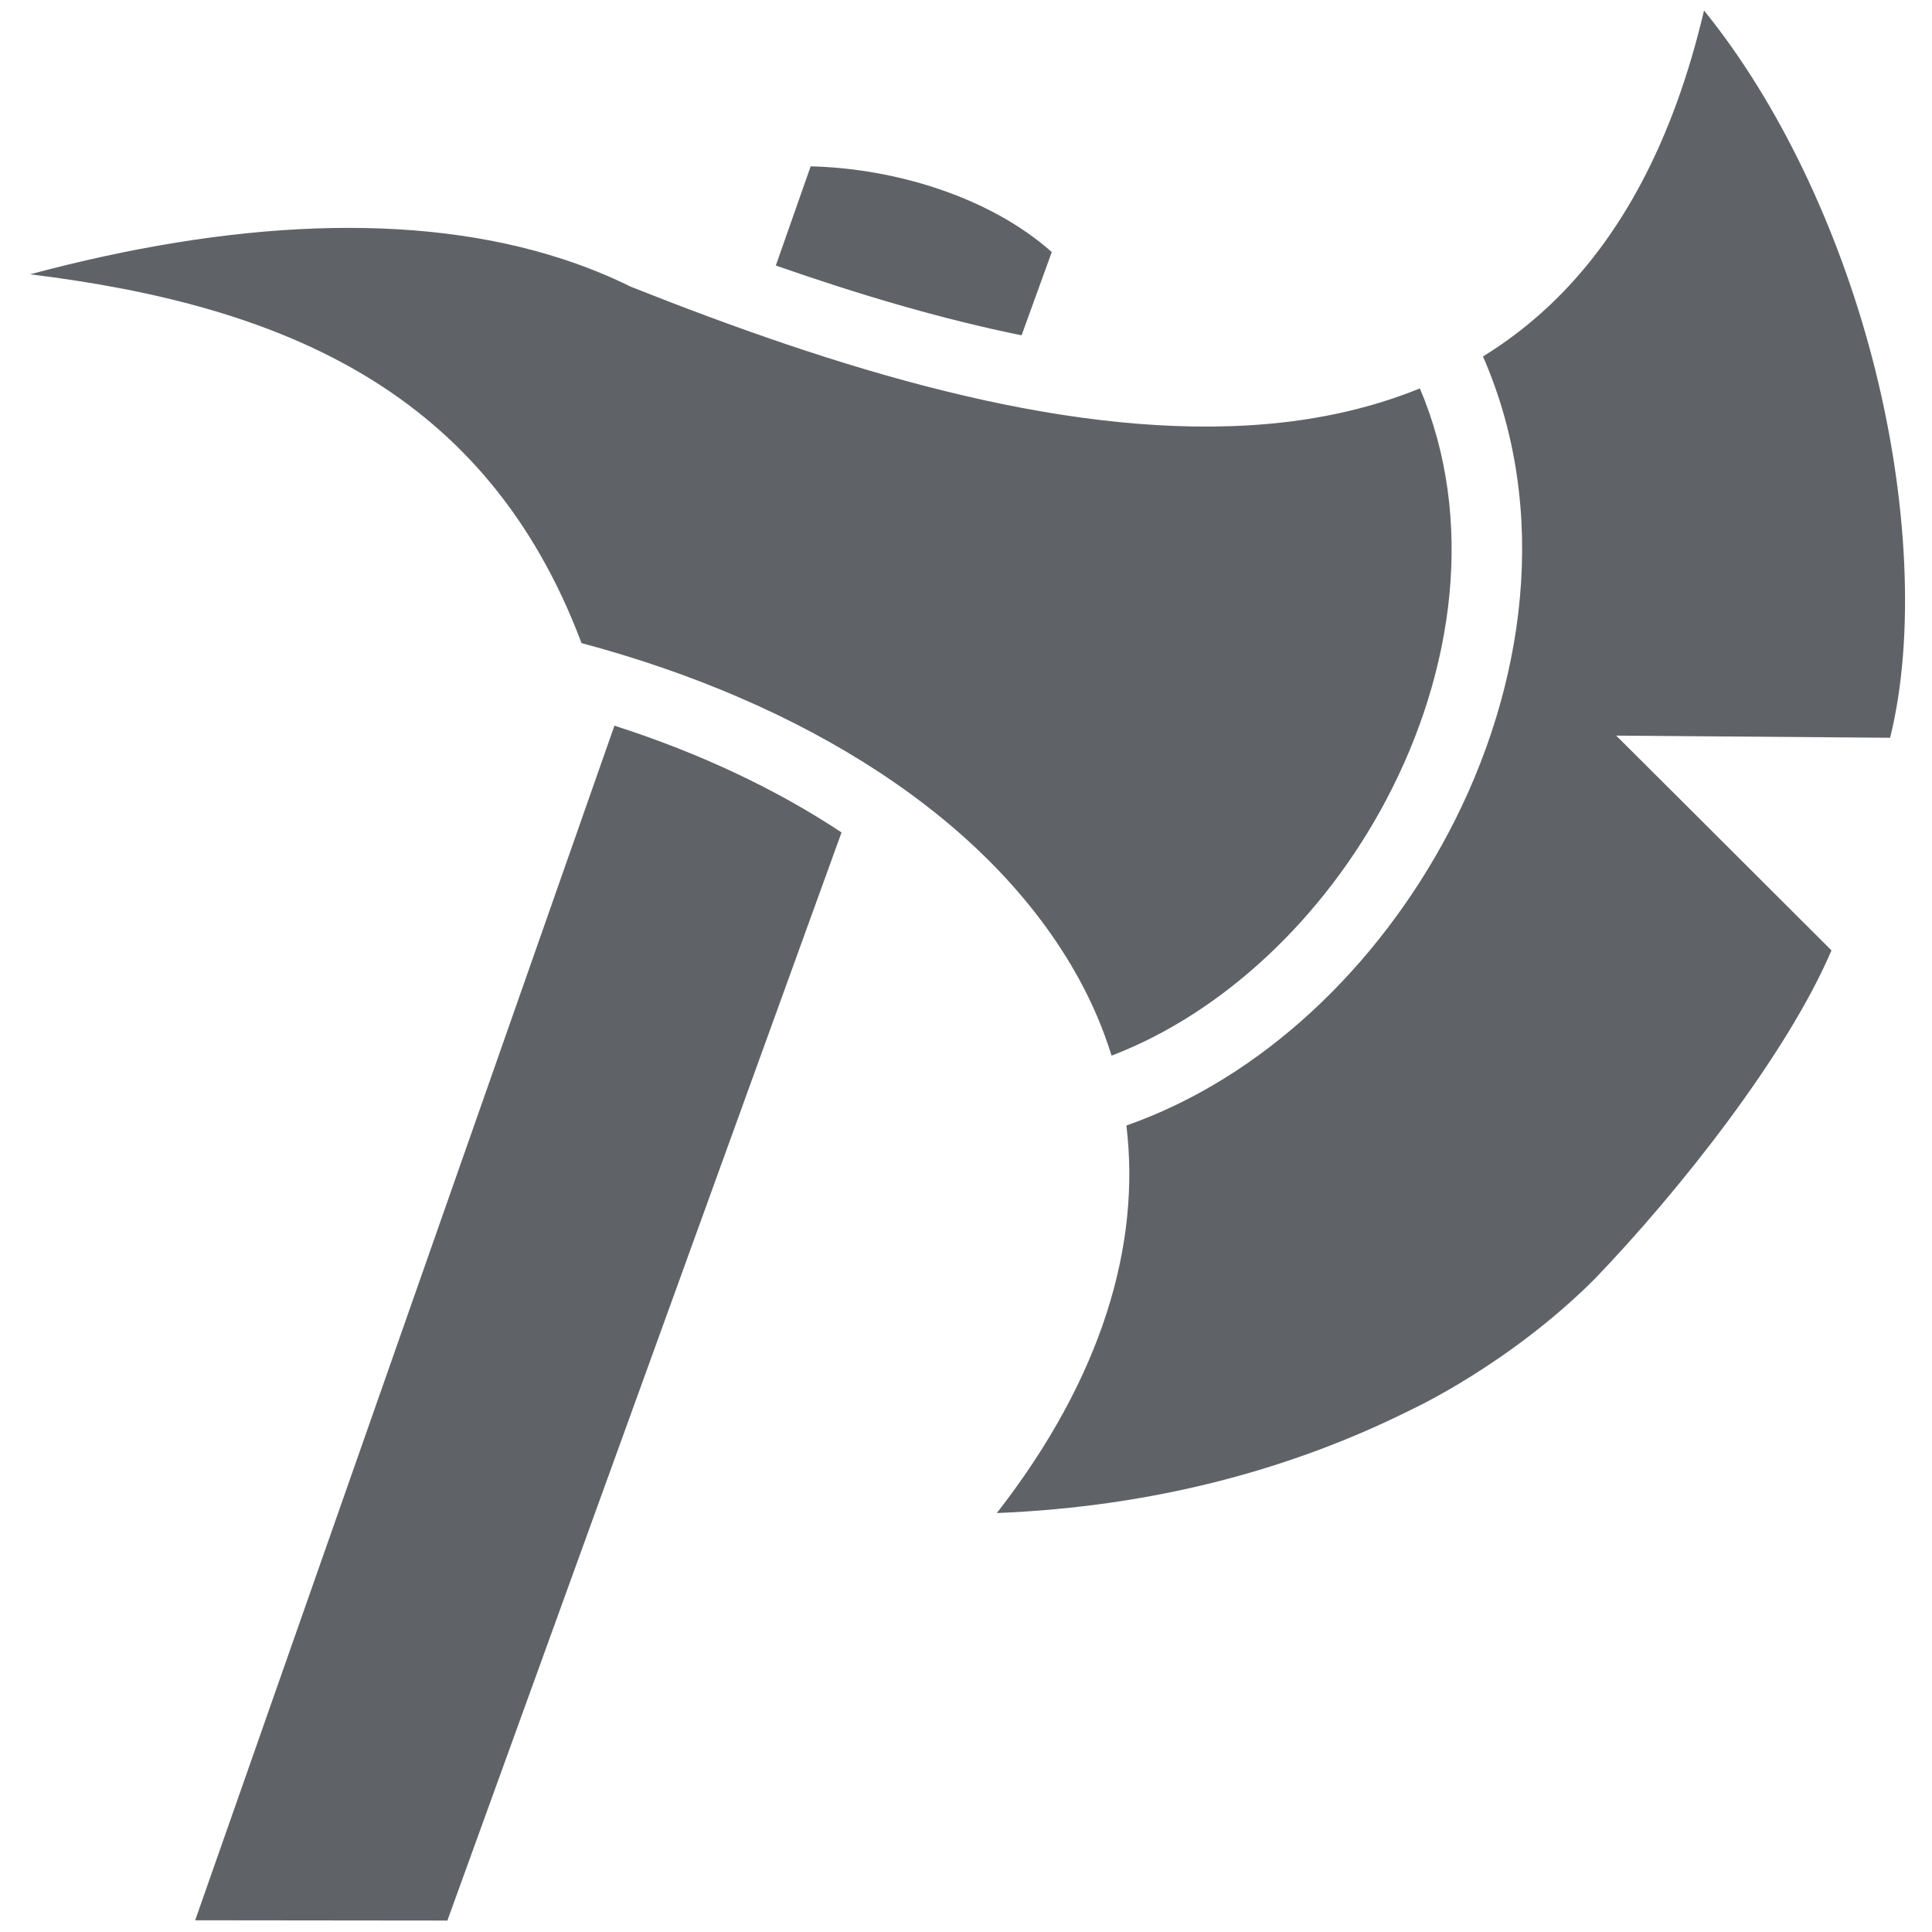
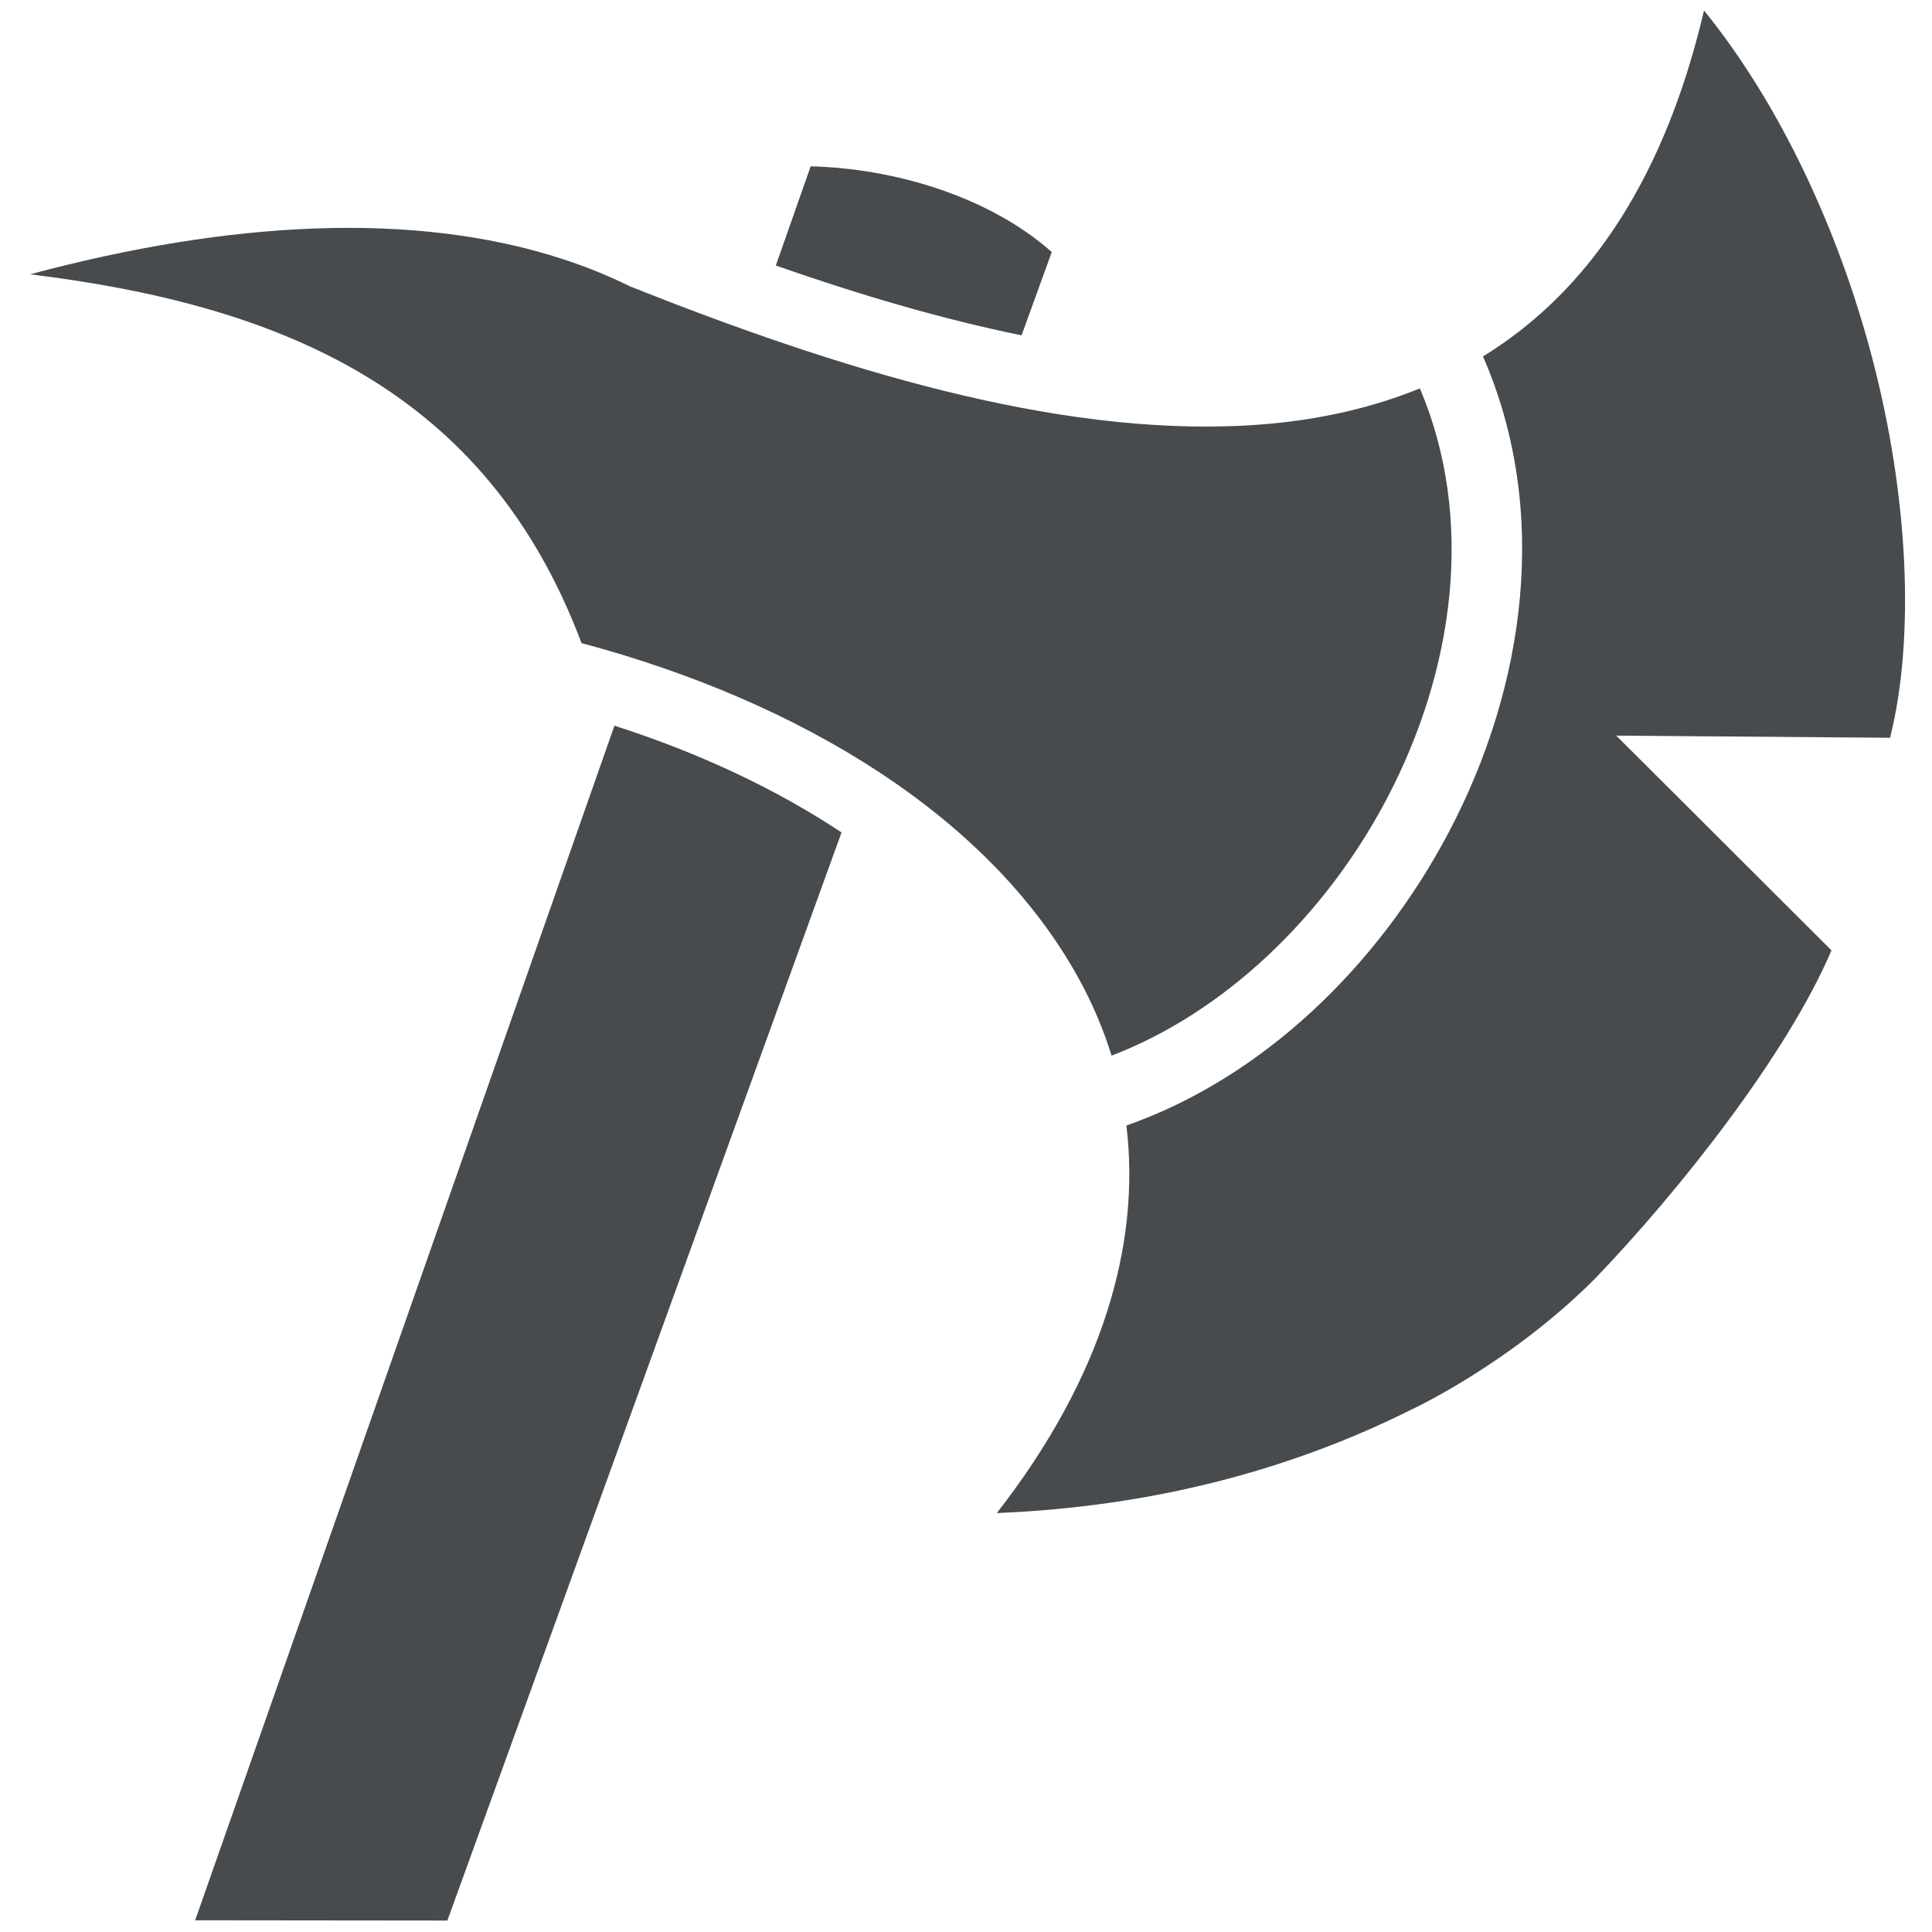
<svg xmlns="http://www.w3.org/2000/svg" viewBox="0 0 512 512" style="height: 512px; width: 512px;" version="1.1" id="svg5">
  <defs id="defs9" />
-   <path style="fill:#5f6368;fill-opacity:1" d="M 7.971,72.692 C 75.351,80.956 128.955,103.75 154.038,170.241 l 0.049,0.182 c 58.326,15.566 108.224,46.098 131.769,88.862 3.613,6.56 6.532,13.403 8.721,20.47 29.806,-11.385 56.401,-36.786 72.783,-67.771 18.152,-34.335 23.564,-74.549 8.921,-109.055 -14.191,5.787 -29.565,8.876 -45.514,9.8 C 279.507,115.699 221.41,97.541 167.111,75.958 161.395,73.131 155.427,70.719 149.213,68.686 109.739,55.773 60.713,58.561 7.968,72.694 Z M 214.832,44.084 205.6,70.369 c 21.967,7.683 43.965,14.2 65.132,18.493 l 7.997,-22.072 C 261.886,51.866 236.559,44.584 214.833,44.083 Z M 451.583,2.775 c -8.167,34.762 -22.153,60.417 -40.894,78.121 -5.537,5.231 -11.445,9.728 -17.684,13.569 17.838,40.8 11.302,87.563 -9.14,126.231 -18.74,35.445 -49.302,64.919 -85.359,77.58 3.818,31.567 -6.341,66.775 -34.34,102.699 41.727,-1.693 78.401,-11.638 110.064,-27.518 0,0 25.767,-11.907 48.322,-34.462 22.512,-23.376 51.037,-59.546 62.809,-87.131 l -40.858,-40.784 -16.197,-16.138 22.856,0.184 49.734,0.391 c 6.604,-26.477 4.935,-63.984 -4.852,-101.063 C 487.148,60.754 471.691,27.6 451.581,2.776 Z M 162.83,192.314 51.721,508.897 118.561,508.966 223.017,220.605 c -17.351,-11.514 -37.81,-21.124 -60.184,-28.293 z" id="path2" />
+   <path style="fill:#474b4e;fill-opacity:1" d="M 7.971,72.692 C 75.351,80.956 128.955,103.75 154.038,170.241 l 0.049,0.182 c 58.326,15.566 108.224,46.098 131.769,88.862 3.613,6.56 6.532,13.403 8.721,20.47 29.806,-11.385 56.401,-36.786 72.783,-67.771 18.152,-34.335 23.564,-74.549 8.921,-109.055 -14.191,5.787 -29.565,8.876 -45.514,9.8 C 279.507,115.699 221.41,97.541 167.111,75.958 161.395,73.131 155.427,70.719 149.213,68.686 109.739,55.773 60.713,58.561 7.968,72.694 Z M 214.832,44.084 205.6,70.369 c 21.967,7.683 43.965,14.2 65.132,18.493 l 7.997,-22.072 C 261.886,51.866 236.559,44.584 214.833,44.083 Z M 451.583,2.775 c -8.167,34.762 -22.153,60.417 -40.894,78.121 -5.537,5.231 -11.445,9.728 -17.684,13.569 17.838,40.8 11.302,87.563 -9.14,126.231 -18.74,35.445 -49.302,64.919 -85.359,77.58 3.818,31.567 -6.341,66.775 -34.34,102.699 41.727,-1.693 78.401,-11.638 110.064,-27.518 0,0 25.767,-11.907 48.322,-34.462 22.512,-23.376 51.037,-59.546 62.809,-87.131 l -40.858,-40.784 -16.197,-16.138 22.856,0.184 49.734,0.391 c 6.604,-26.477 4.935,-63.984 -4.852,-101.063 C 487.148,60.754 471.691,27.6 451.581,2.776 Z M 162.83,192.314 51.721,508.897 118.561,508.966 223.017,220.605 c -17.351,-11.514 -37.81,-21.124 -60.184,-28.293 z" id="path2" />
</svg>
